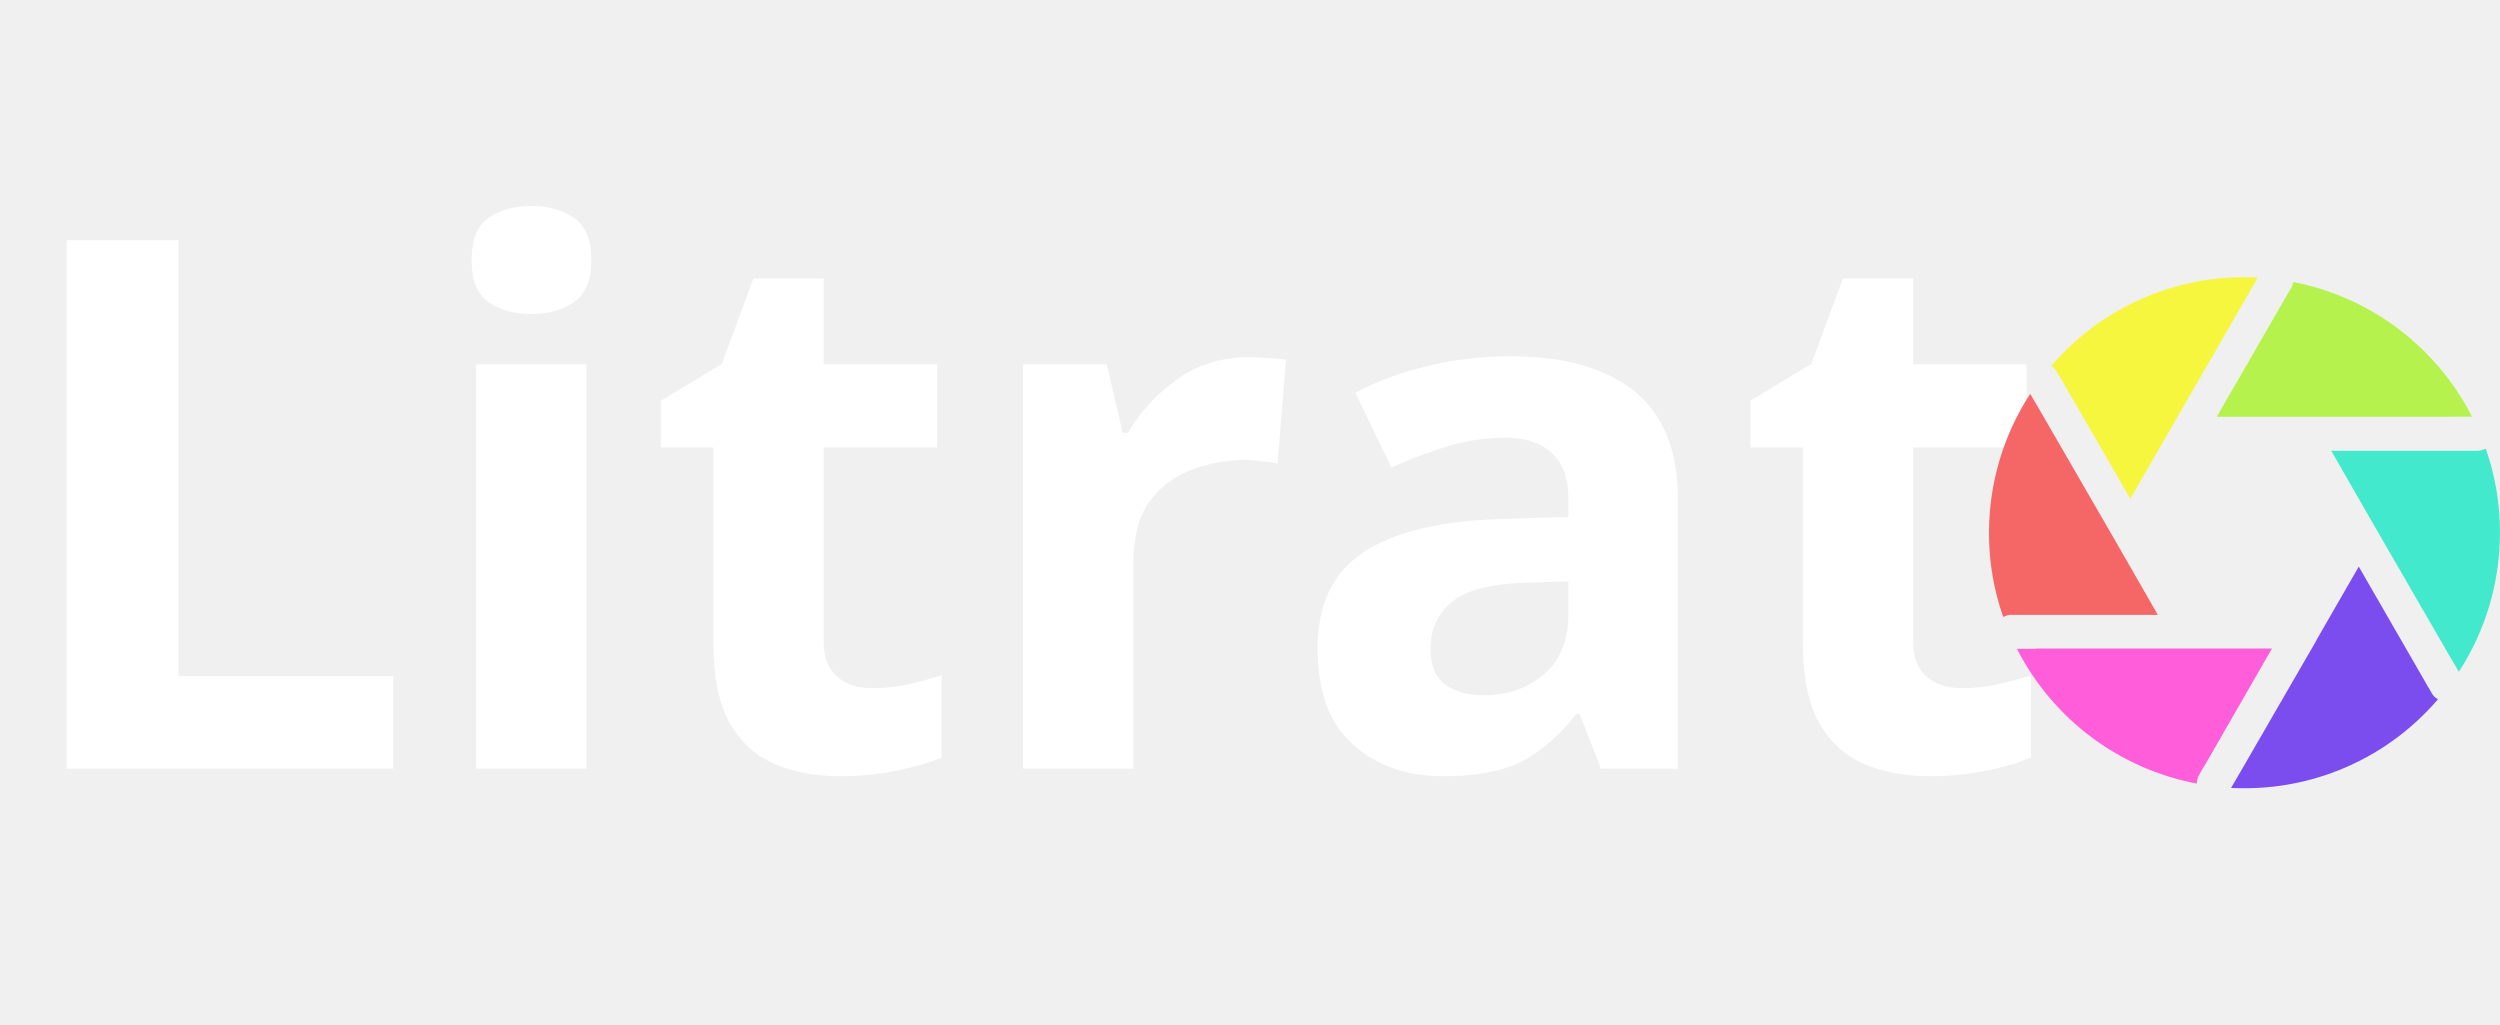
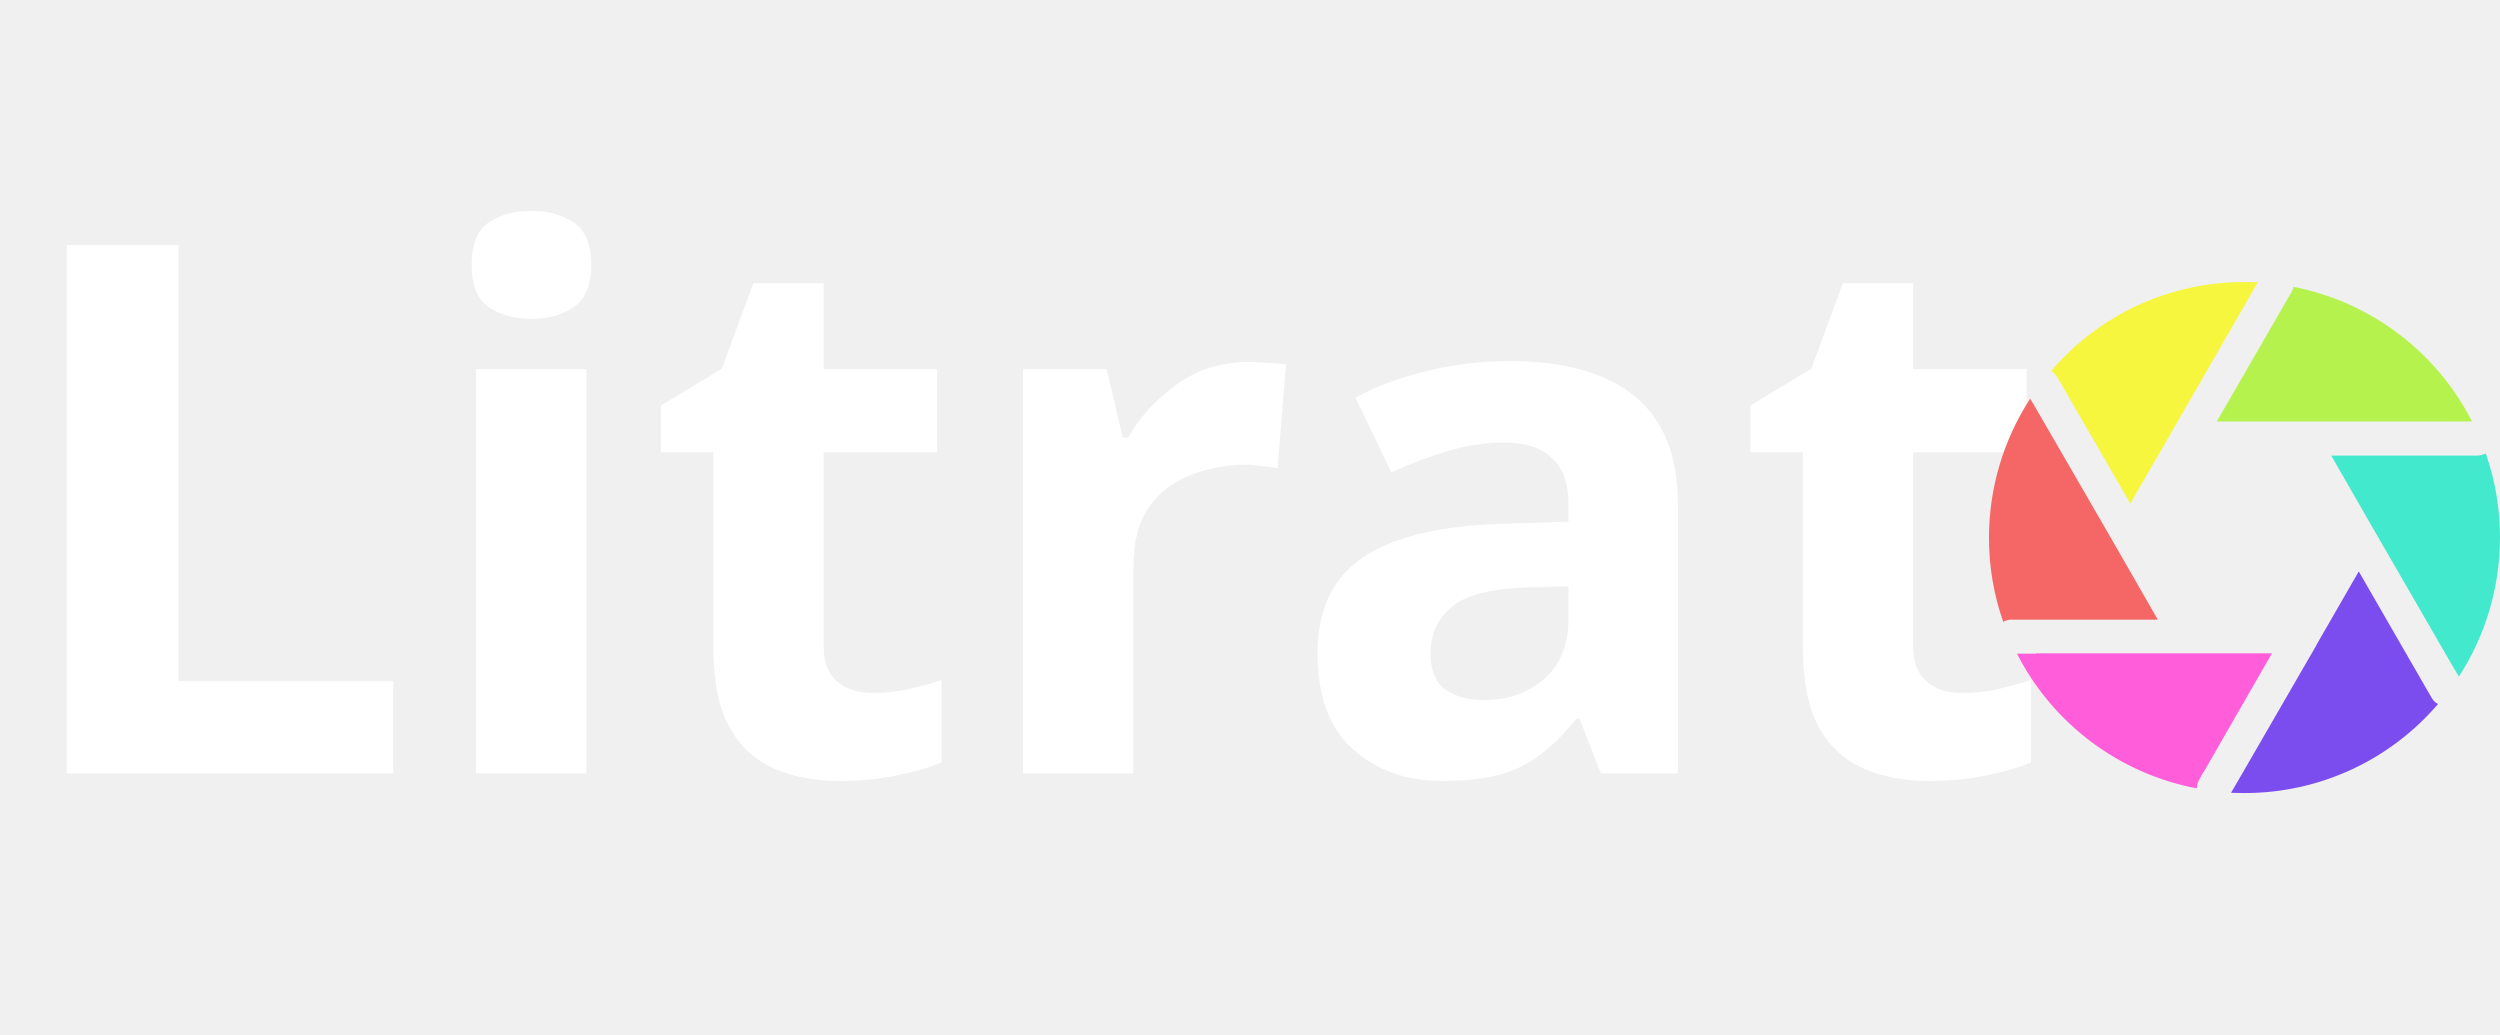
- <svg xmlns="http://www.w3.org/2000/svg" width="87.816" height="36" viewBox="0 0 87.816 36">
+ <svg xmlns="http://www.w3.org/2000/svg" width="87" height="36" viewBox="0 0 87.816 36" preserveAspectRatio="xMidYMid meet">
  <g data-name="Group 18" transform="translate(-30 -26)">
    <text transform="translate(30 53)" fill="#fff" font-size="26" font-family="Poppins-SemiBold, Poppins" font-weight="600">
      <tspan x="0" y="0">Litrat</tspan>
    </text>
    <g transform="translate(99.866 35.739)">
      <path data-name="Path 8" d="M236.534,9.507h.678a8.973,8.973,0,0,0-6.279-4.73.475.475,0,0,1-.072.2l-.207.359-2.409,4.173h8.288Zm0,0" transform="translate(-220.244 -4.61)" fill="#b6f24e" />
      <path data-name="Path 9" d="M.8,124.5h5.13l-1.484-2.585-2.657-4.595-.342-.583A8.972,8.972,0,0,0,0,121.617a8.868,8.868,0,0,0,.5,2.959.628.628,0,0,1,.3-.079Zm0,0" transform="translate(0 -112.642)" fill="#f56666" />
      <path data-name="Path 10" d="M28.667,372.266h-.678A8.974,8.974,0,0,0,34.307,377a.586.586,0,0,1,.08-.3l.152-.272h.008l2.4-4.173H28.667Zm0,0" transform="translate(-27.007 -359.214)" fill="#ff5dd9" />
      <path data-name="Path 11" d="M62.722,3.607l2.41,4.173,1.452-2.513.056-.1L69.272.6l.335-.59C69.455,0,69.3,0,69.144,0A8.9,8.9,0,0,0,62.355,3.12a.76.76,0,0,1,.207.215Zm0,0" transform="translate(-60.169 -0.001)" fill="#f6f63e" />
      <path data-name="Path 12" d="M249.827,294.581a.489.489,0,0,1-.215-.207l-.159-.271-2.409-4.18-1.452,2.521-.072.135L242.9,297.11l-.343.59c.16,0,.312.008.471.008A8.93,8.93,0,0,0,249.827,294.581Zm0,0" transform="translate(-234.055 -279.759)" fill="#7b4cee" />
      <path data-name="Path 13" d="M348.04,171.665h-5.13l1.484,2.585,2.656,4.595.343.583a8.972,8.972,0,0,0,1.444-4.882,8.865,8.865,0,0,0-.5-2.959.628.628,0,0,1-.3.079Zm0,0" transform="translate(-330.888 -165.57)" fill="#42e9cd" />
    </g>
  </g>
</svg>
